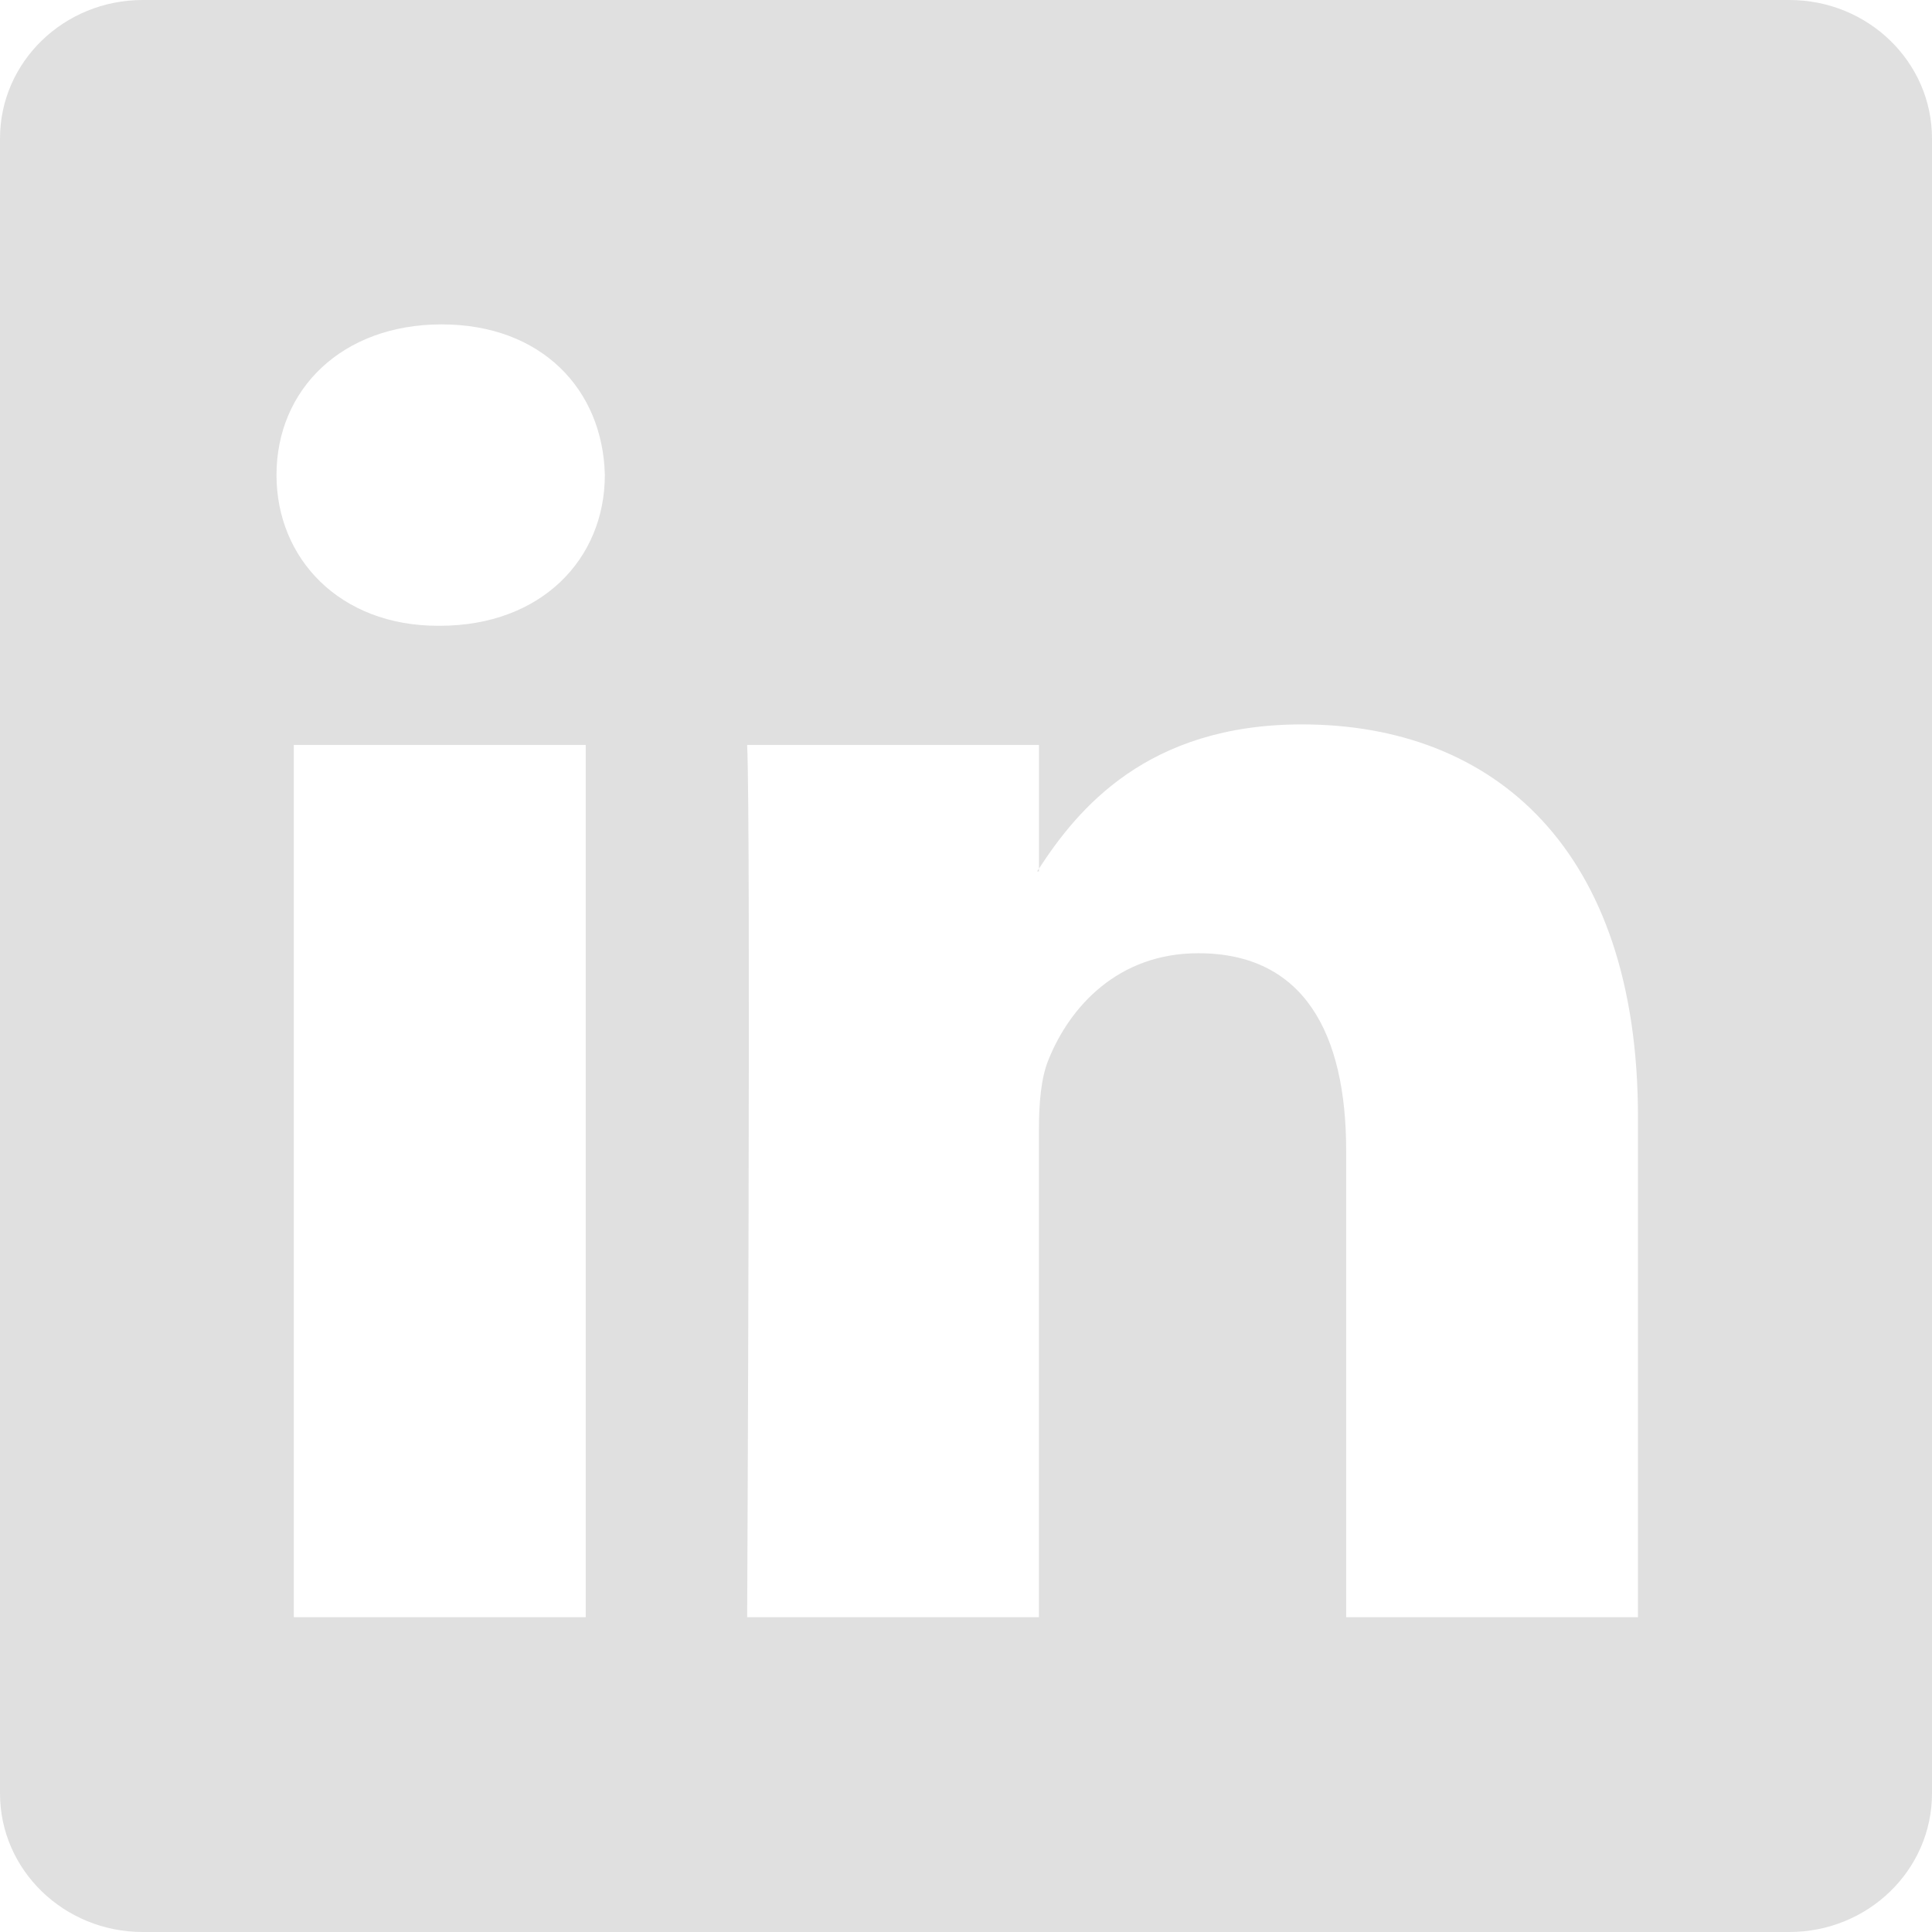
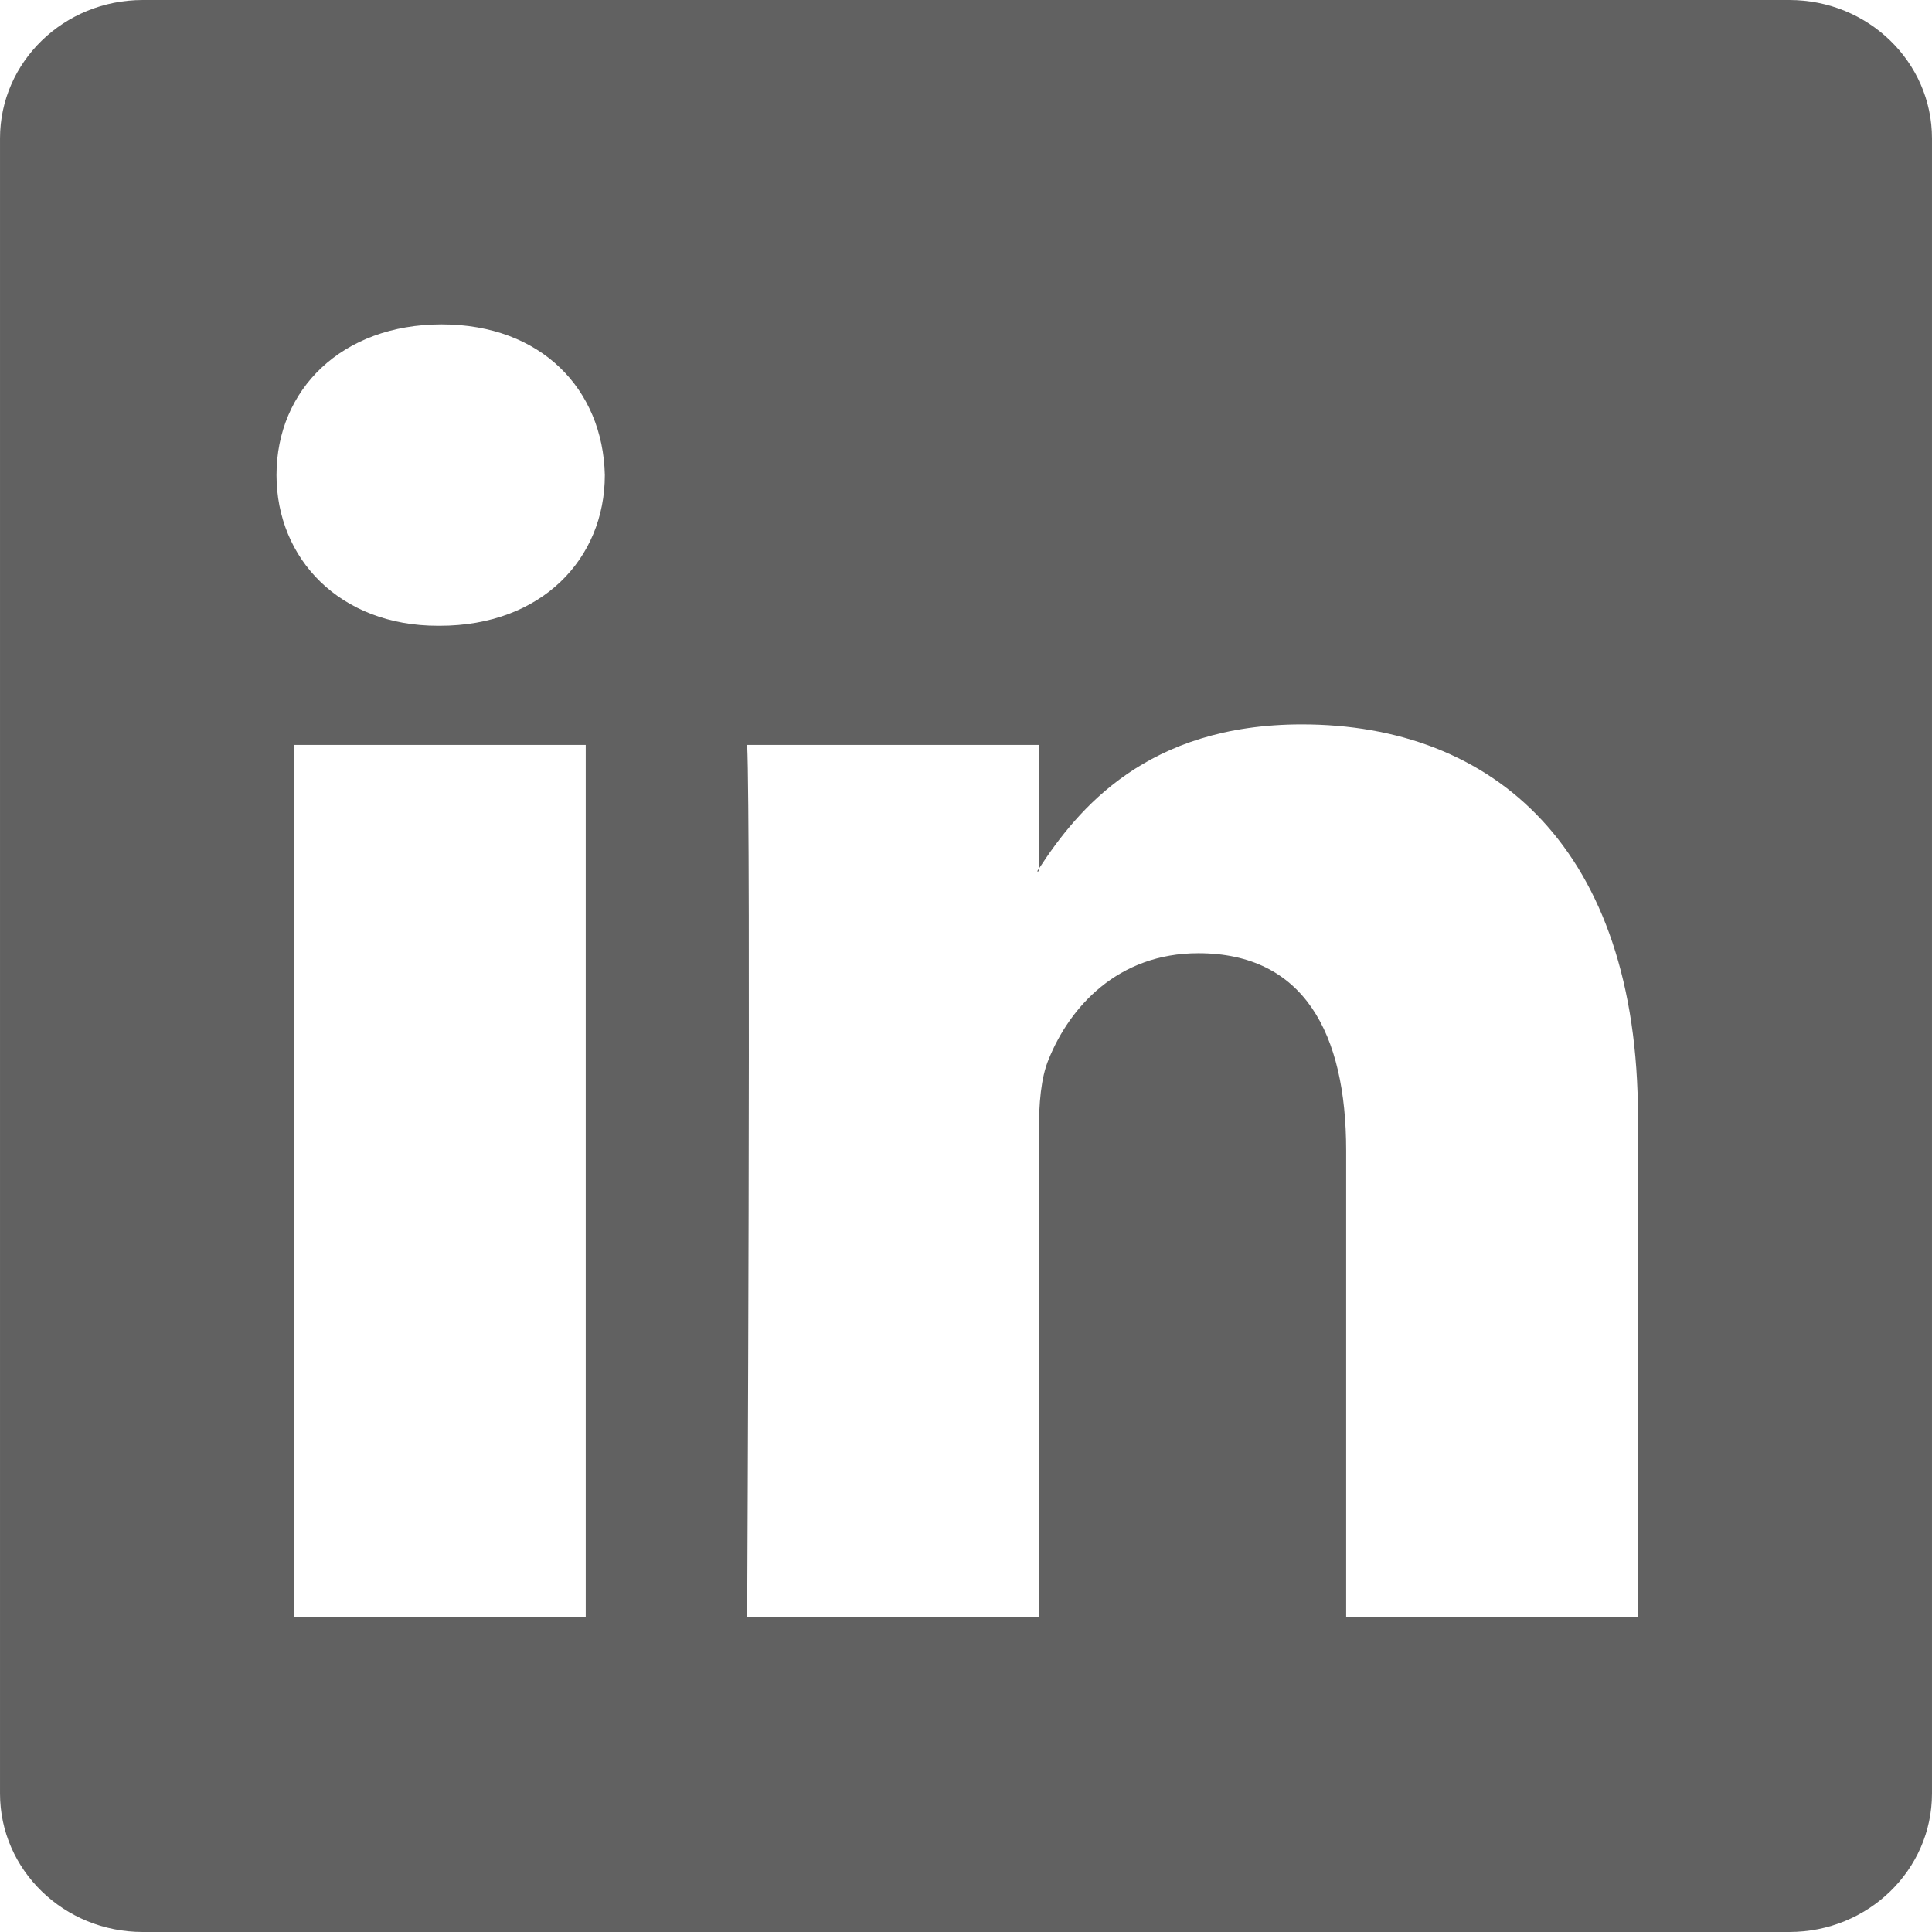
<svg xmlns="http://www.w3.org/2000/svg" version="1.1" id="Capa_1" x="0px" y="0px" width="430.117px" height="430.118px" viewBox="0 0 430.117 430.118" style="enable-background:new 0 0 430.117 430.118;" xml:space="preserve">
  <g>
-     <path fill="#E0E0E0" id="LinkedIn__x28_alt_x29_" d="M398.355,0H31.782C14.229,0,0.002,13.793,0.002,30.817v368.471   c0,17.025,14.232,30.83,31.78,30.83h366.573c17.549,0,31.76-13.814,31.76-30.83V30.817C430.115,13.798,415.904,0,398.355,0z    M130.4,360.038H65.413V165.845H130.4V360.038z M97.913,139.315h-0.437c-21.793,0-35.92-14.904-35.92-33.563   c0-19.035,14.542-33.535,36.767-33.535c22.227,0,35.899,14.496,36.331,33.535C134.654,124.415,120.555,139.315,97.913,139.315z    M364.659,360.038h-64.966V256.138c0-26.107-9.413-43.921-32.907-43.921c-17.973,0-28.642,12.018-33.327,23.621   c-1.736,4.144-2.166,9.94-2.166,15.728v108.468h-64.954c0,0,0.85-175.979,0-194.192h64.964v27.531   c8.624-13.229,24.035-32.1,58.534-32.1c42.76,0,74.822,27.739,74.822,87.414V360.038z M230.883,193.99   c0.111-0.182,0.266-0.401,0.42-0.614v0.614H230.883z" />
+     <path fill="#616161" id="LinkedIn__x28_alt_x29_" d="M398.355,0H31.782C14.229,0,0.002,13.793,0.002,30.817v368.471   c0,17.025,14.232,30.83,31.78,30.83h366.573c17.549,0,31.76-13.814,31.76-30.83V30.817C430.115,13.798,415.904,0,398.355,0z    M130.4,360.038H65.413V165.845H130.4V360.038z M97.913,139.315h-0.437c-21.793,0-35.92-14.904-35.92-33.563   c0-19.035,14.542-33.535,36.767-33.535c22.227,0,35.899,14.496,36.331,33.535C134.654,124.415,120.555,139.315,97.913,139.315z    M364.659,360.038h-64.966V256.138c0-26.107-9.413-43.921-32.907-43.921c-17.973,0-28.642,12.018-33.327,23.621   c-1.736,4.144-2.166,9.94-2.166,15.728v108.468h-64.954c0,0,0.85-175.979,0-194.192h64.964v27.531   c8.624-13.229,24.035-32.1,58.534-32.1c42.76,0,74.822,27.739,74.822,87.414V360.038z M230.883,193.99   c0.111-0.182,0.266-0.401,0.42-0.614v0.614H230.883z" />
  </g>
  <g>
</g>
  <g>
</g>
  <g>
</g>
  <g>
</g>
  <g>
</g>
  <g>
</g>
  <g>
</g>
  <g>
</g>
  <g>
</g>
  <g>
</g>
  <g>
</g>
  <g>
</g>
  <g>
</g>
  <g>
</g>
  <g>
</g>
</svg>
